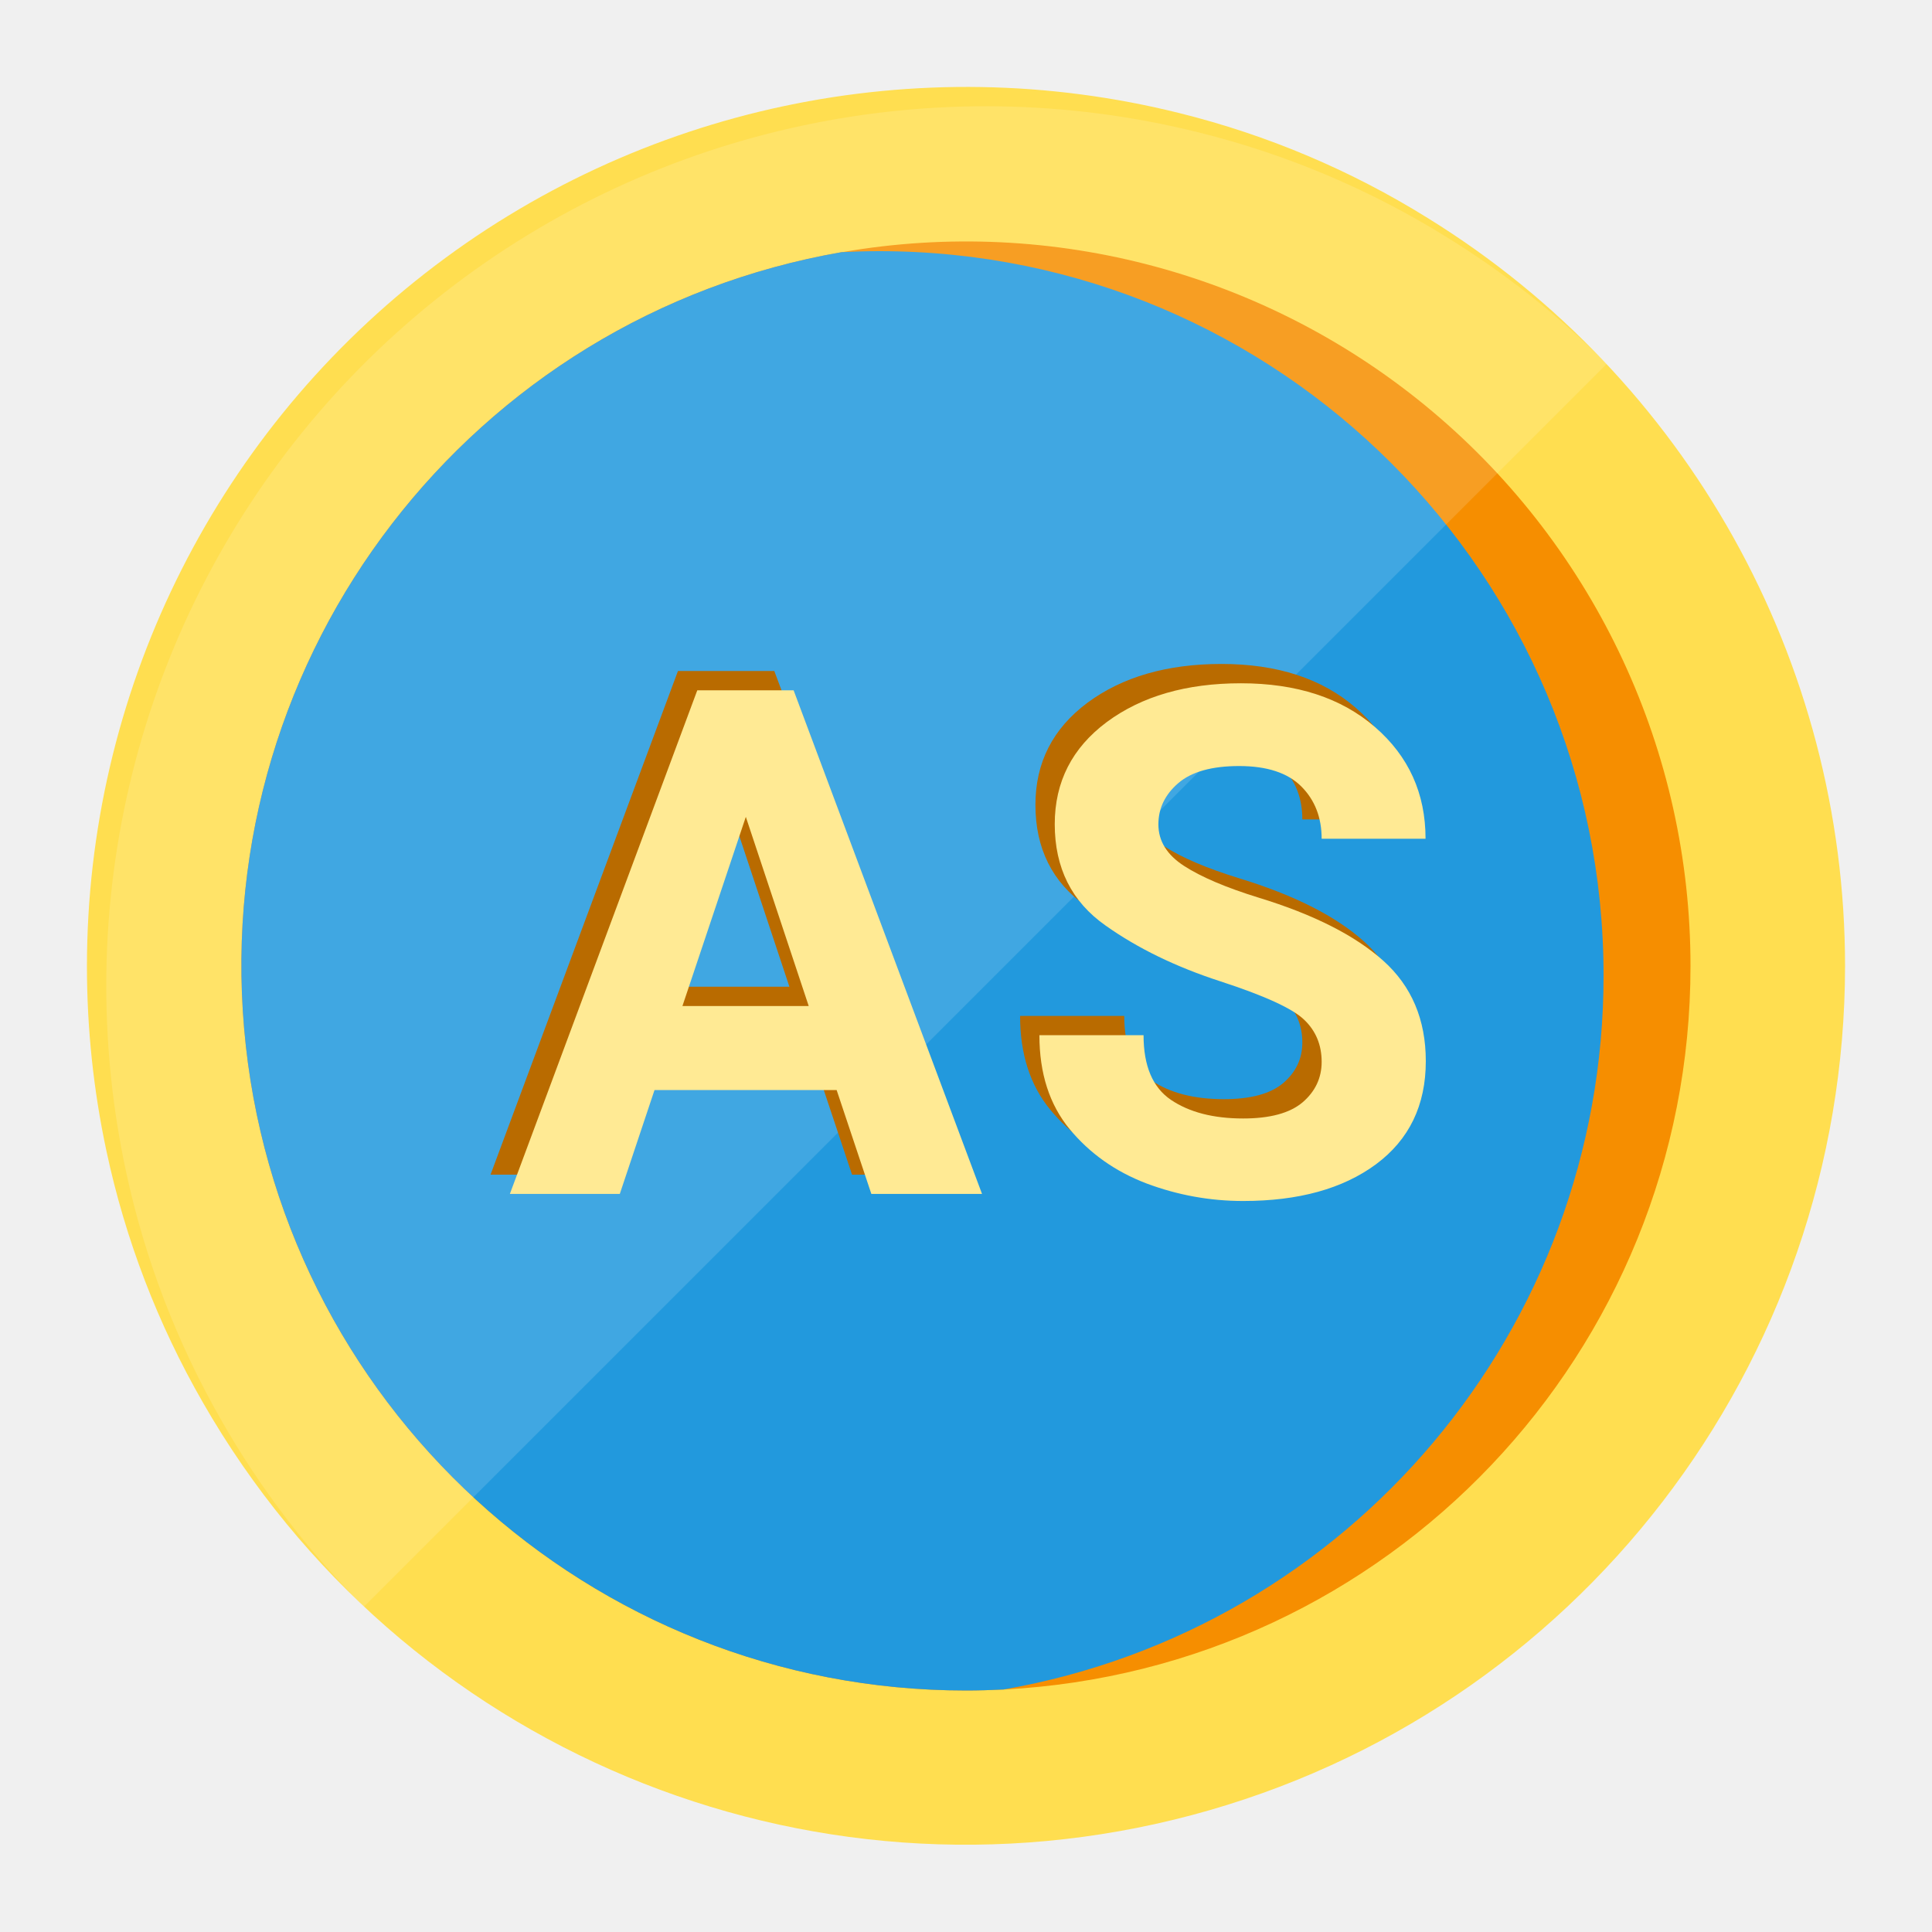
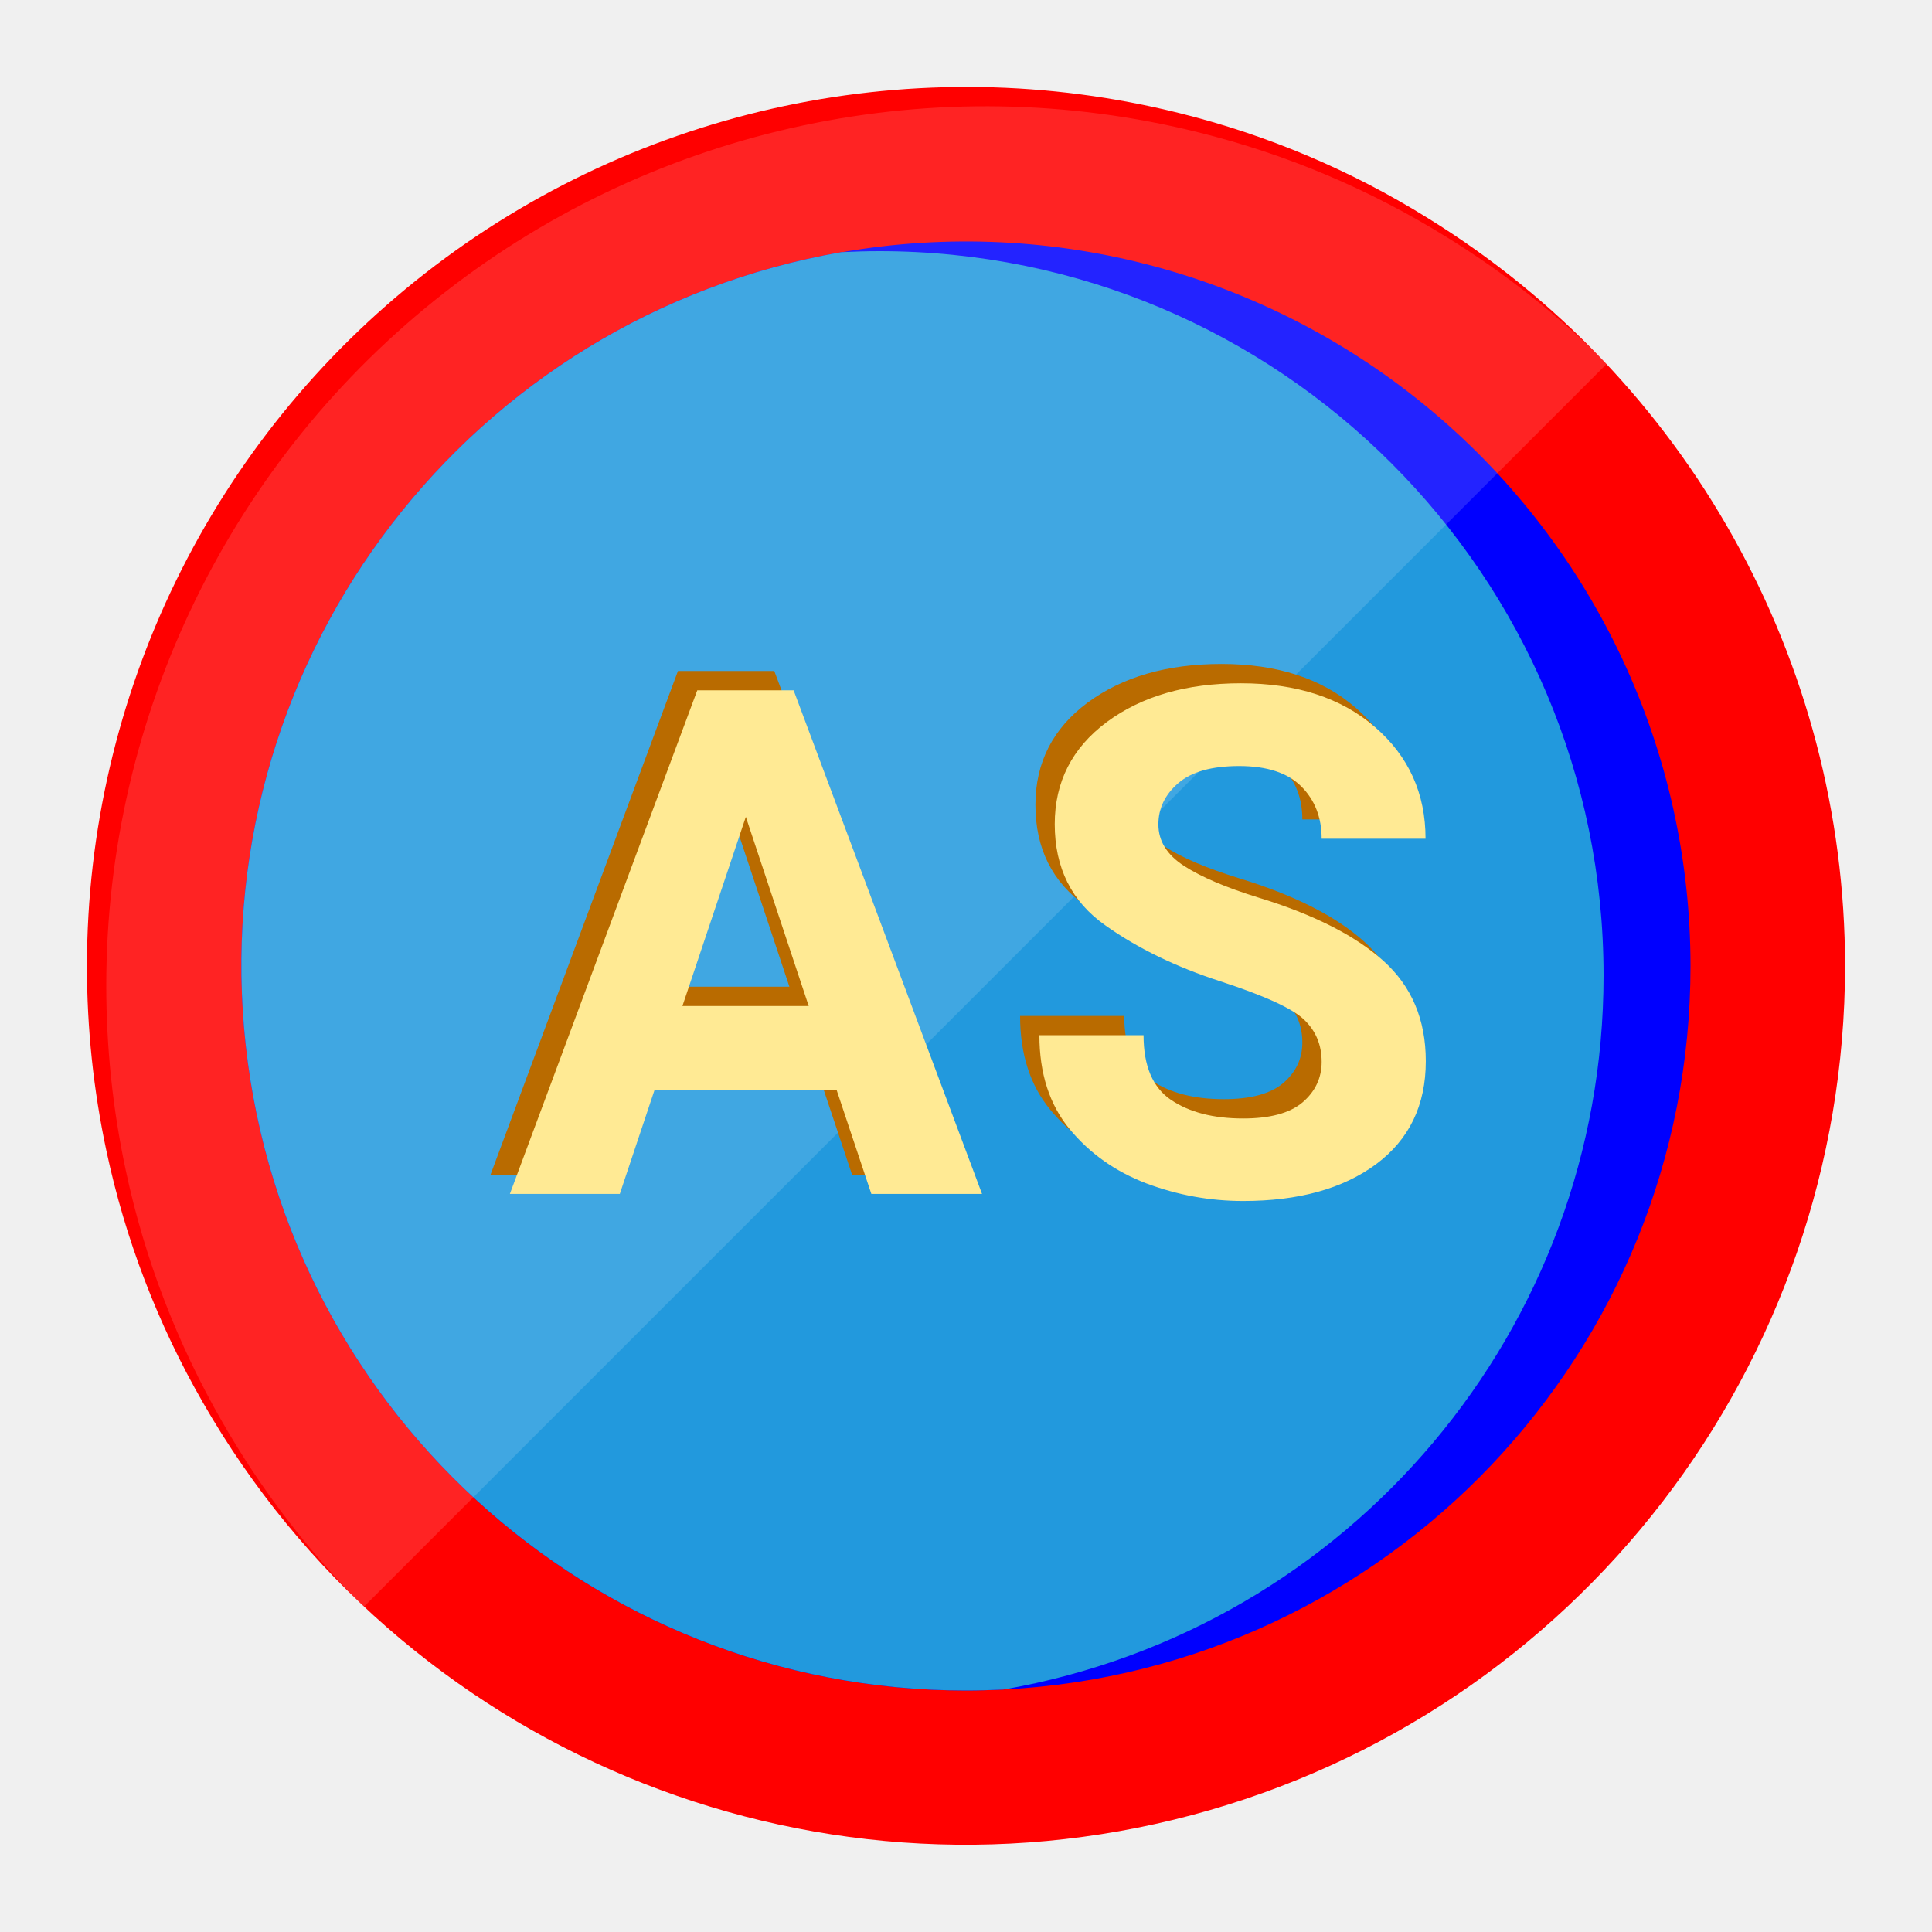
<svg xmlns="http://www.w3.org/2000/svg" id="Layer_1" data-name="Layer 1" width="120" height="120" viewBox="0 0 120 120">
  <g>
-     <path d="M114.6,60a54.612,54.612,0,0,1-102,27.108,53.8,53.8,0,0,1-5.988-15.612A54.945,54.945,0,0,1,5.4,60,54.631,54.631,0,0,1,73.284,7.032a53.66,53.66,0,0,1,15.384,6.504A54.626,54.626,0,0,1,114.6,60Z" style="fill: #ffde50" />
-     <path d="M105,60a44.984,44.984,0,0,1-42.684,44.94H62.28c-.756.036-1.512.06-2.28.06a45.003,45.003,0,0,1-7.716-89.34h.036A44.989,44.989,0,0,1,105,60Z" style="fill: #f68e00" />
+     <path d="M114.6,60a54.612,54.612,0,0,1-102,27.108,53.8,53.8,0,0,1-5.988-15.612A54.945,54.945,0,0,1,5.4,60,54.631,54.631,0,0,1,73.284,7.032a53.66,53.66,0,0,1,15.384,6.504A54.626,54.626,0,0,1,114.6,60Z" style="fill: red" />
+     <path d="M105,60a44.984,44.984,0,0,1-42.684,44.94H62.28c-.756.036-1.512.06-2.28.06a45.003,45.003,0,0,1-7.716-89.34h.036A44.989,44.989,0,0,1,105,60Z" style="fill: blue" />
    <path d="M99.6,60.6a44.996,44.996,0,0,1-37.284,44.34H62.28c-.756.036-1.512.06-2.28.06a45.003,45.003,0,0,1-7.716-89.34h.036c.756-.036,1.512-.06,2.28-.06a44.986,44.986,0,0,1,45,45Z" style="fill: #29D" />
    <path d="M99.804,22.596l-6.78,6.78-3.096,3.096L29.376,93.024l-6.78,6.78A54.42,54.42,0,0,1,13.8,88.308,53.8,53.8,0,0,1,7.812,72.696,54.945,54.945,0,0,1,6.6,61.2,54.631,54.631,0,0,1,74.484,8.232a53.66,53.66,0,0,1,15.384,6.504A54.368,54.368,0,0,1,99.804,22.596Z" style="fill: #fff;opacity: 0.14" />
    <g>
      <text transform="translate(30.29687 72.95869)" style="font-size: 44px;fill: #b96b00;font-family: Roboto-Bold, Roboto;font-weight: 700;letter-spacing: 0.044em;">AS</text>
      <text transform="translate(31.49658 74.1584)" style="font-size: 44px;fill: #ffea94;font-family: Roboto-Bold, Roboto;font-weight: 700;letter-spacing: 0.044em">AS</text>
    </g>
  </g>
</svg>
